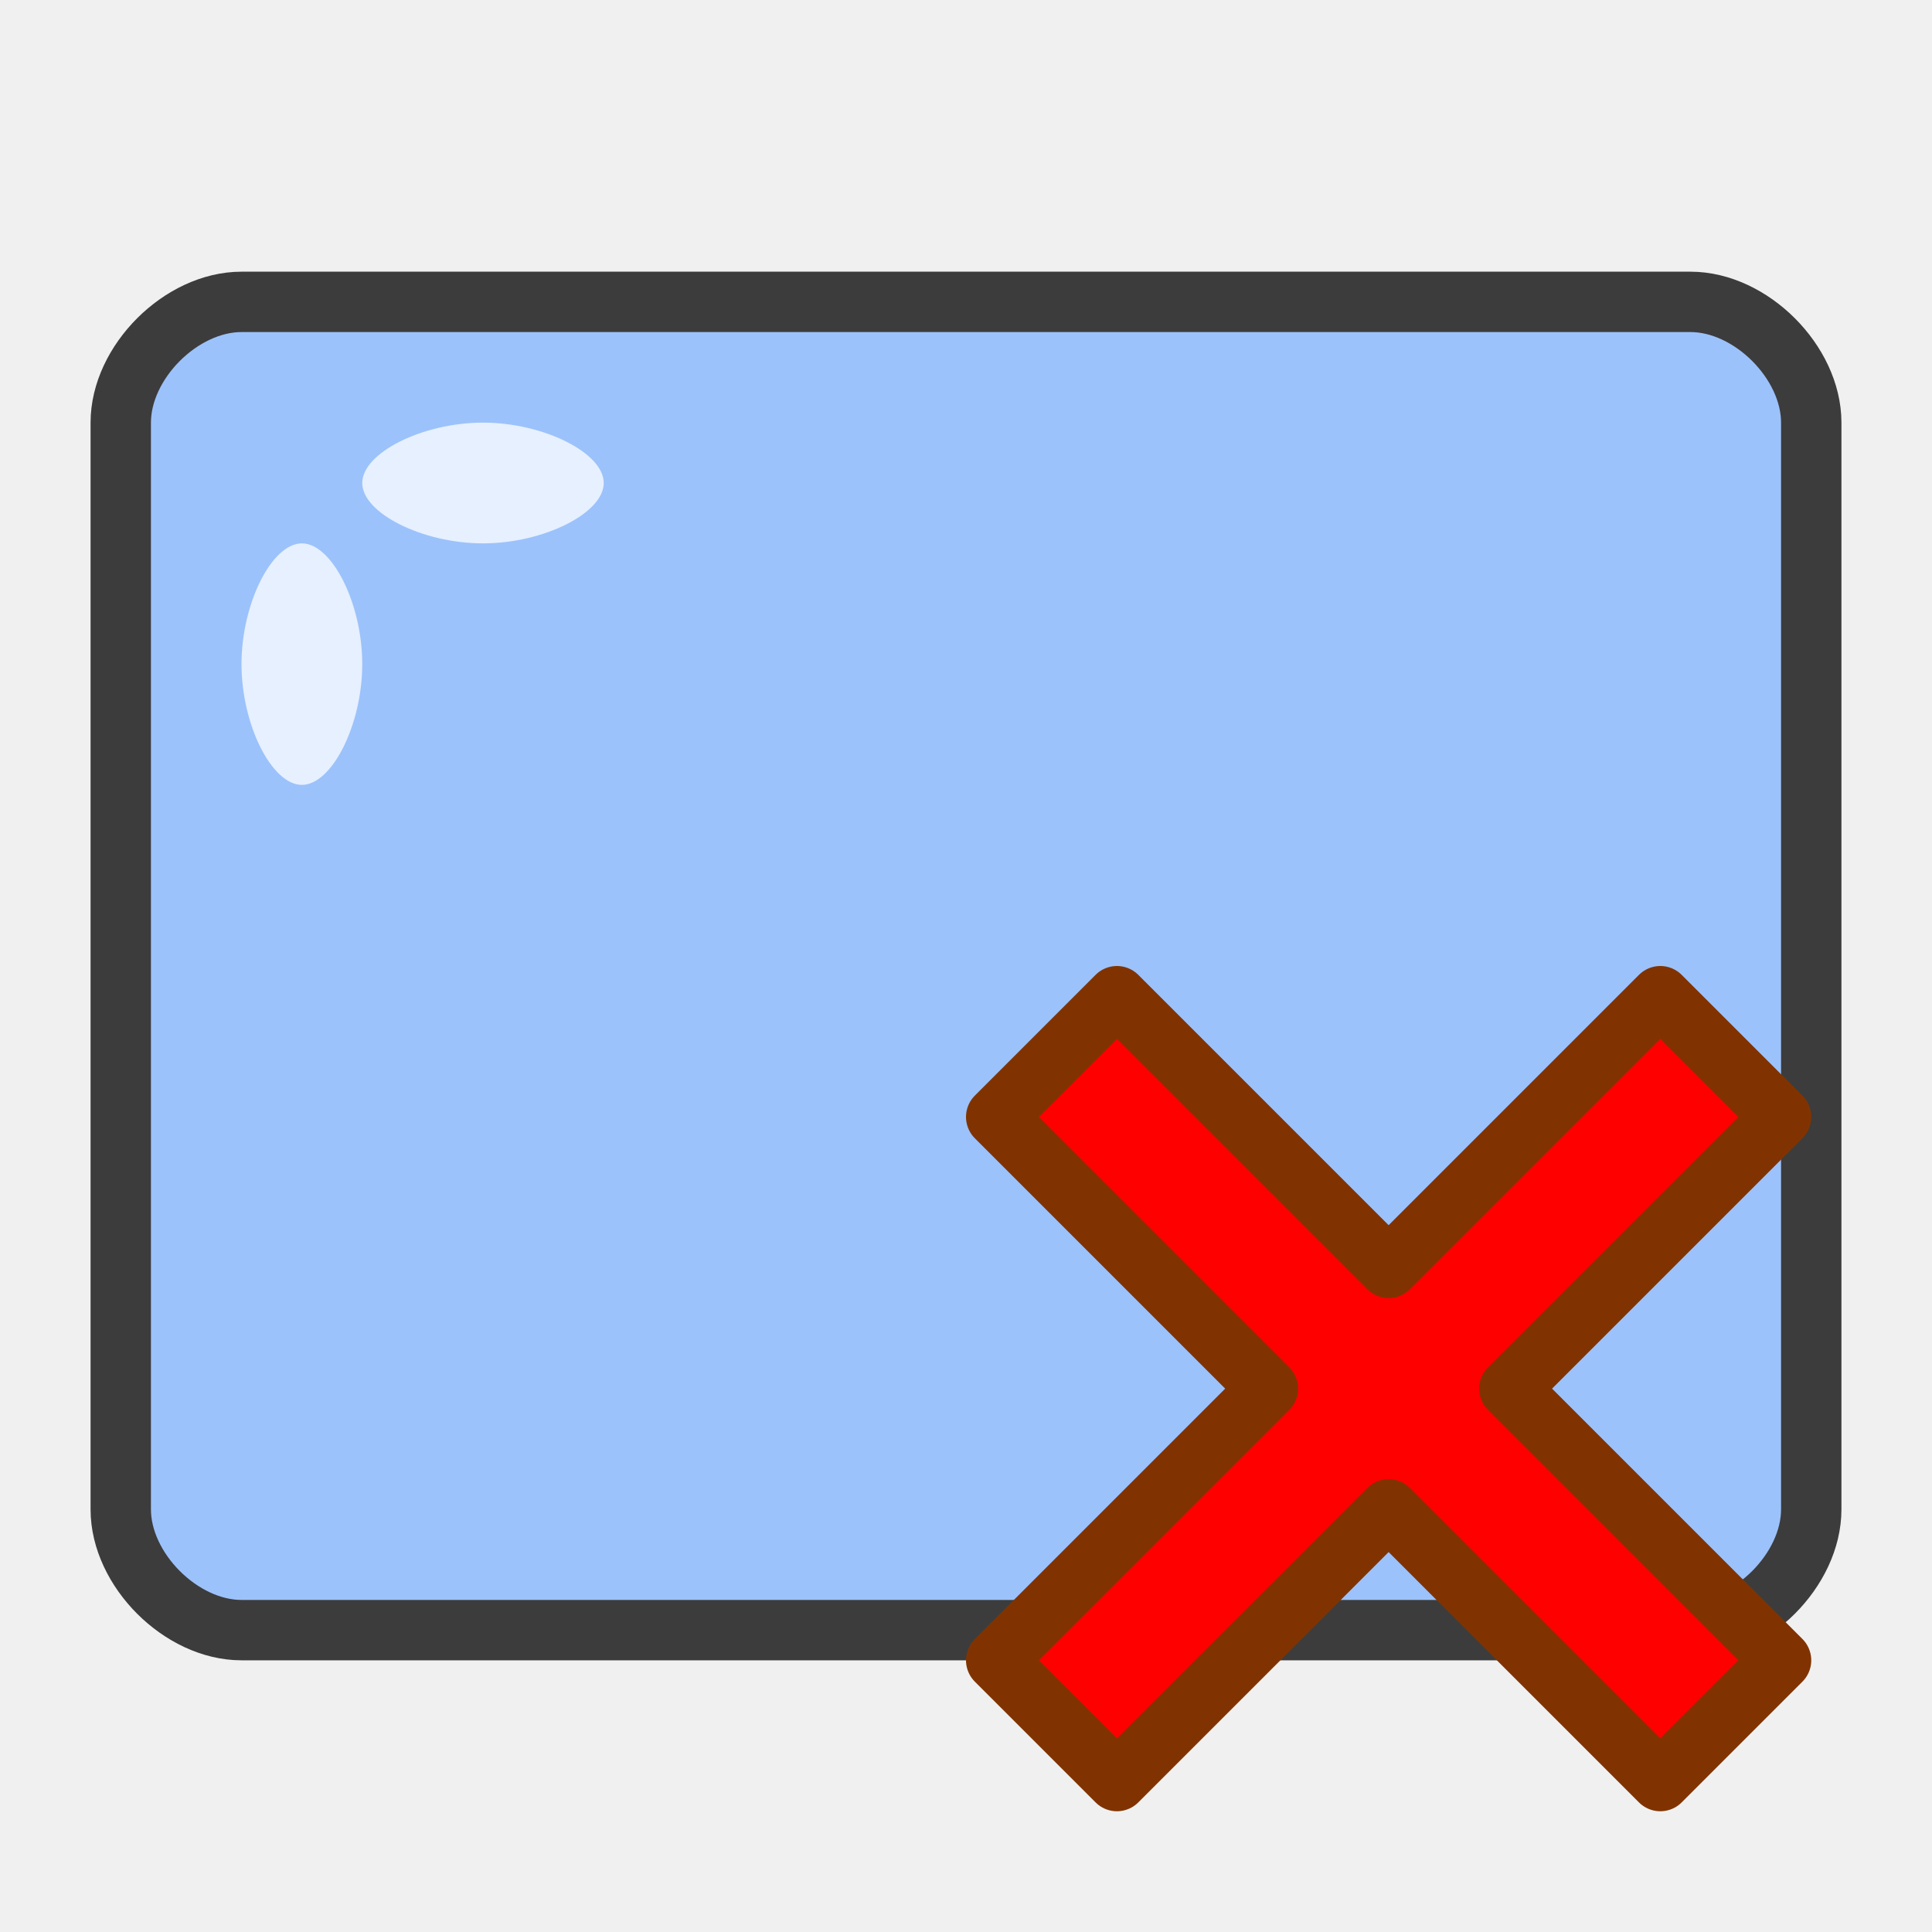
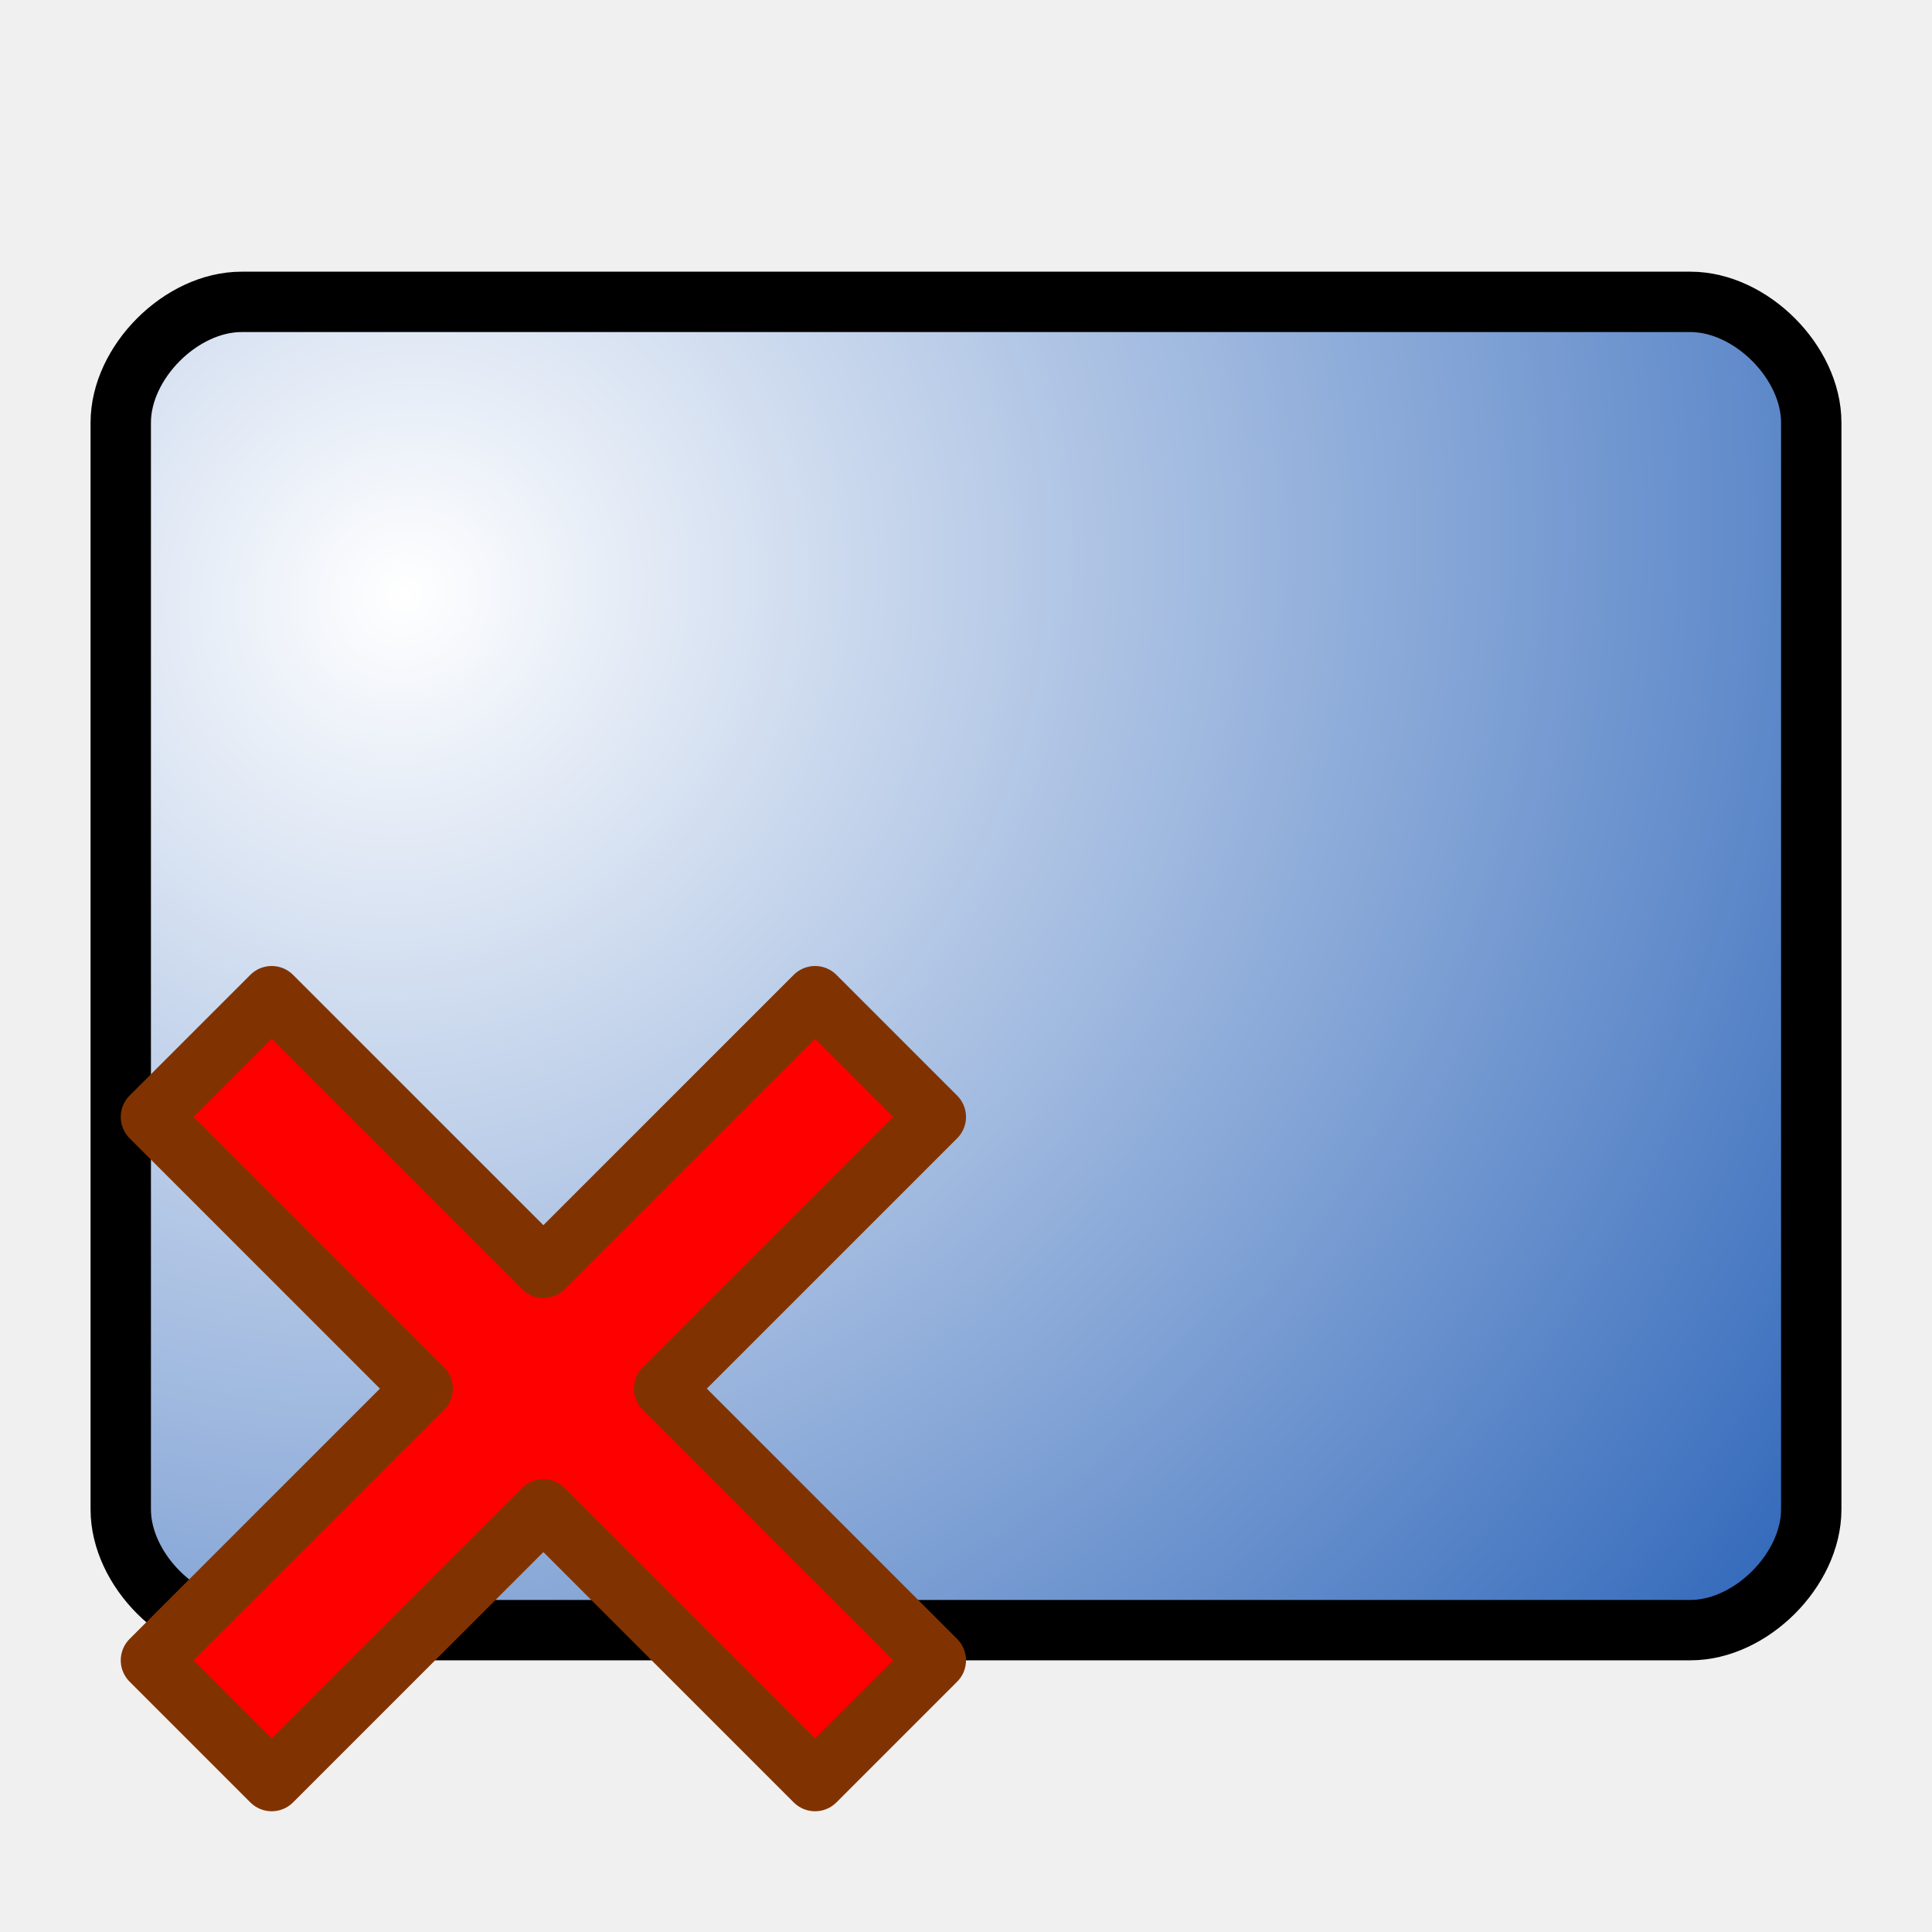
- <svg xmlns="http://www.w3.org/2000/svg" version="1.0" width="64" height="64" id="svg2385">
-   <defs id="defs2387" />
-   <path d="M 8,10 L 56,10 C 58,10 60,12 60,14 L 60,50 C 60,52 58,54 56,54 L 8,54 C 6,54 4,52 4,50 L 4,14 C 4,12 6,10 8,10 z" id="rect2433" style="opacity:0.75;fill:#80b3ff;stroke:#000000;stroke-width:2;stroke-linecap:round;stroke-linejoin:round" />
-   <path d="M 16,14 C 14,14 12,15 12,16 C 12,17 14,18 16,18 C 18,18 20,17 20,16 C 20,15 18,14 16,14 z M 10,18 C 9,18 8,20 8,22 C 8,24 9,26 10,26 C 11,26 12,24 12,22 C 12,20 11,18 10,18 z" id="path2444" style="opacity:0.75;fill:#ffffff;stroke:none;stroke-width:2;stroke-linecap:round;stroke-linejoin:round" />
-   <path d="M 59,37 L 50,46 L 59,55 L 55,59 L 46,50 L 37,59 L 33,55 L 42,46 L 33,37 L 37,33 L 46,42 L 55,33 L 59,37 z" id="rect2386" style="fill:#ff0000;stroke:#803300;stroke-width:2;stroke-linecap:round;stroke-linejoin:round" />
+ <svg xmlns="http://www.w3.org/2000/svg" xmlns:xlink="http://www.w3.org/1999/xlink" version="1.0" width="64" height="64" id="svg2385">
+   <defs id="defs2387">
+     <radialGradient cx="-50" cy="25" r="29" fx="-50" fy="25" id="radialGradient2431" xlink:href="#linearGradient2425" gradientUnits="userSpaceOnUse" gradientTransform="matrix(-1.6,2,-1.9,-1.5,-19.1,157.2)" />
+     <linearGradient id="linearGradient2425">
+       <stop id="stop2427" style="stop-color:#ffffff;stop-opacity:1" offset="0" />
+       <stop id="stop2429" style="stop-color:#0044aa;stop-opacity:1" offset="1" />
+     </linearGradient>
+     <radialGradient cx="-50" cy="25" r="29" fx="-50" fy="25" id="radialGradient2511" xlink:href="#linearGradient2425" gradientUnits="userSpaceOnUse" gradientTransform="matrix(-1.6,2,-1.9,-1.5,-19.1,157.2)" />
+   </defs>
+   <path d="M 8,10 L 56,10 C 58,10 60,12 60,14 L 60,50 C 60,52 58,54 56,54 L 8,54 C 6,54 4,52 4,50 L 4,14 C 4,12 6,10 8,10 z" id="path2506" style="fill:url(#radialGradient2511);stroke:#000000;stroke-width:2;stroke-linecap:round;stroke-linejoin:round" />
+   <path d="M 31,37 L 22,46 L 31,55 L 27,59 L 18,50 L 9,59 L 5,55 L 14,46 L 5,37 L 9,33 L 18,42 L 27,33 L 31,37 z" id="rect2386" style="fill:#ff0000;stroke:#803300;stroke-width:2;stroke-linecap:round;stroke-linejoin:round" />
</svg>
